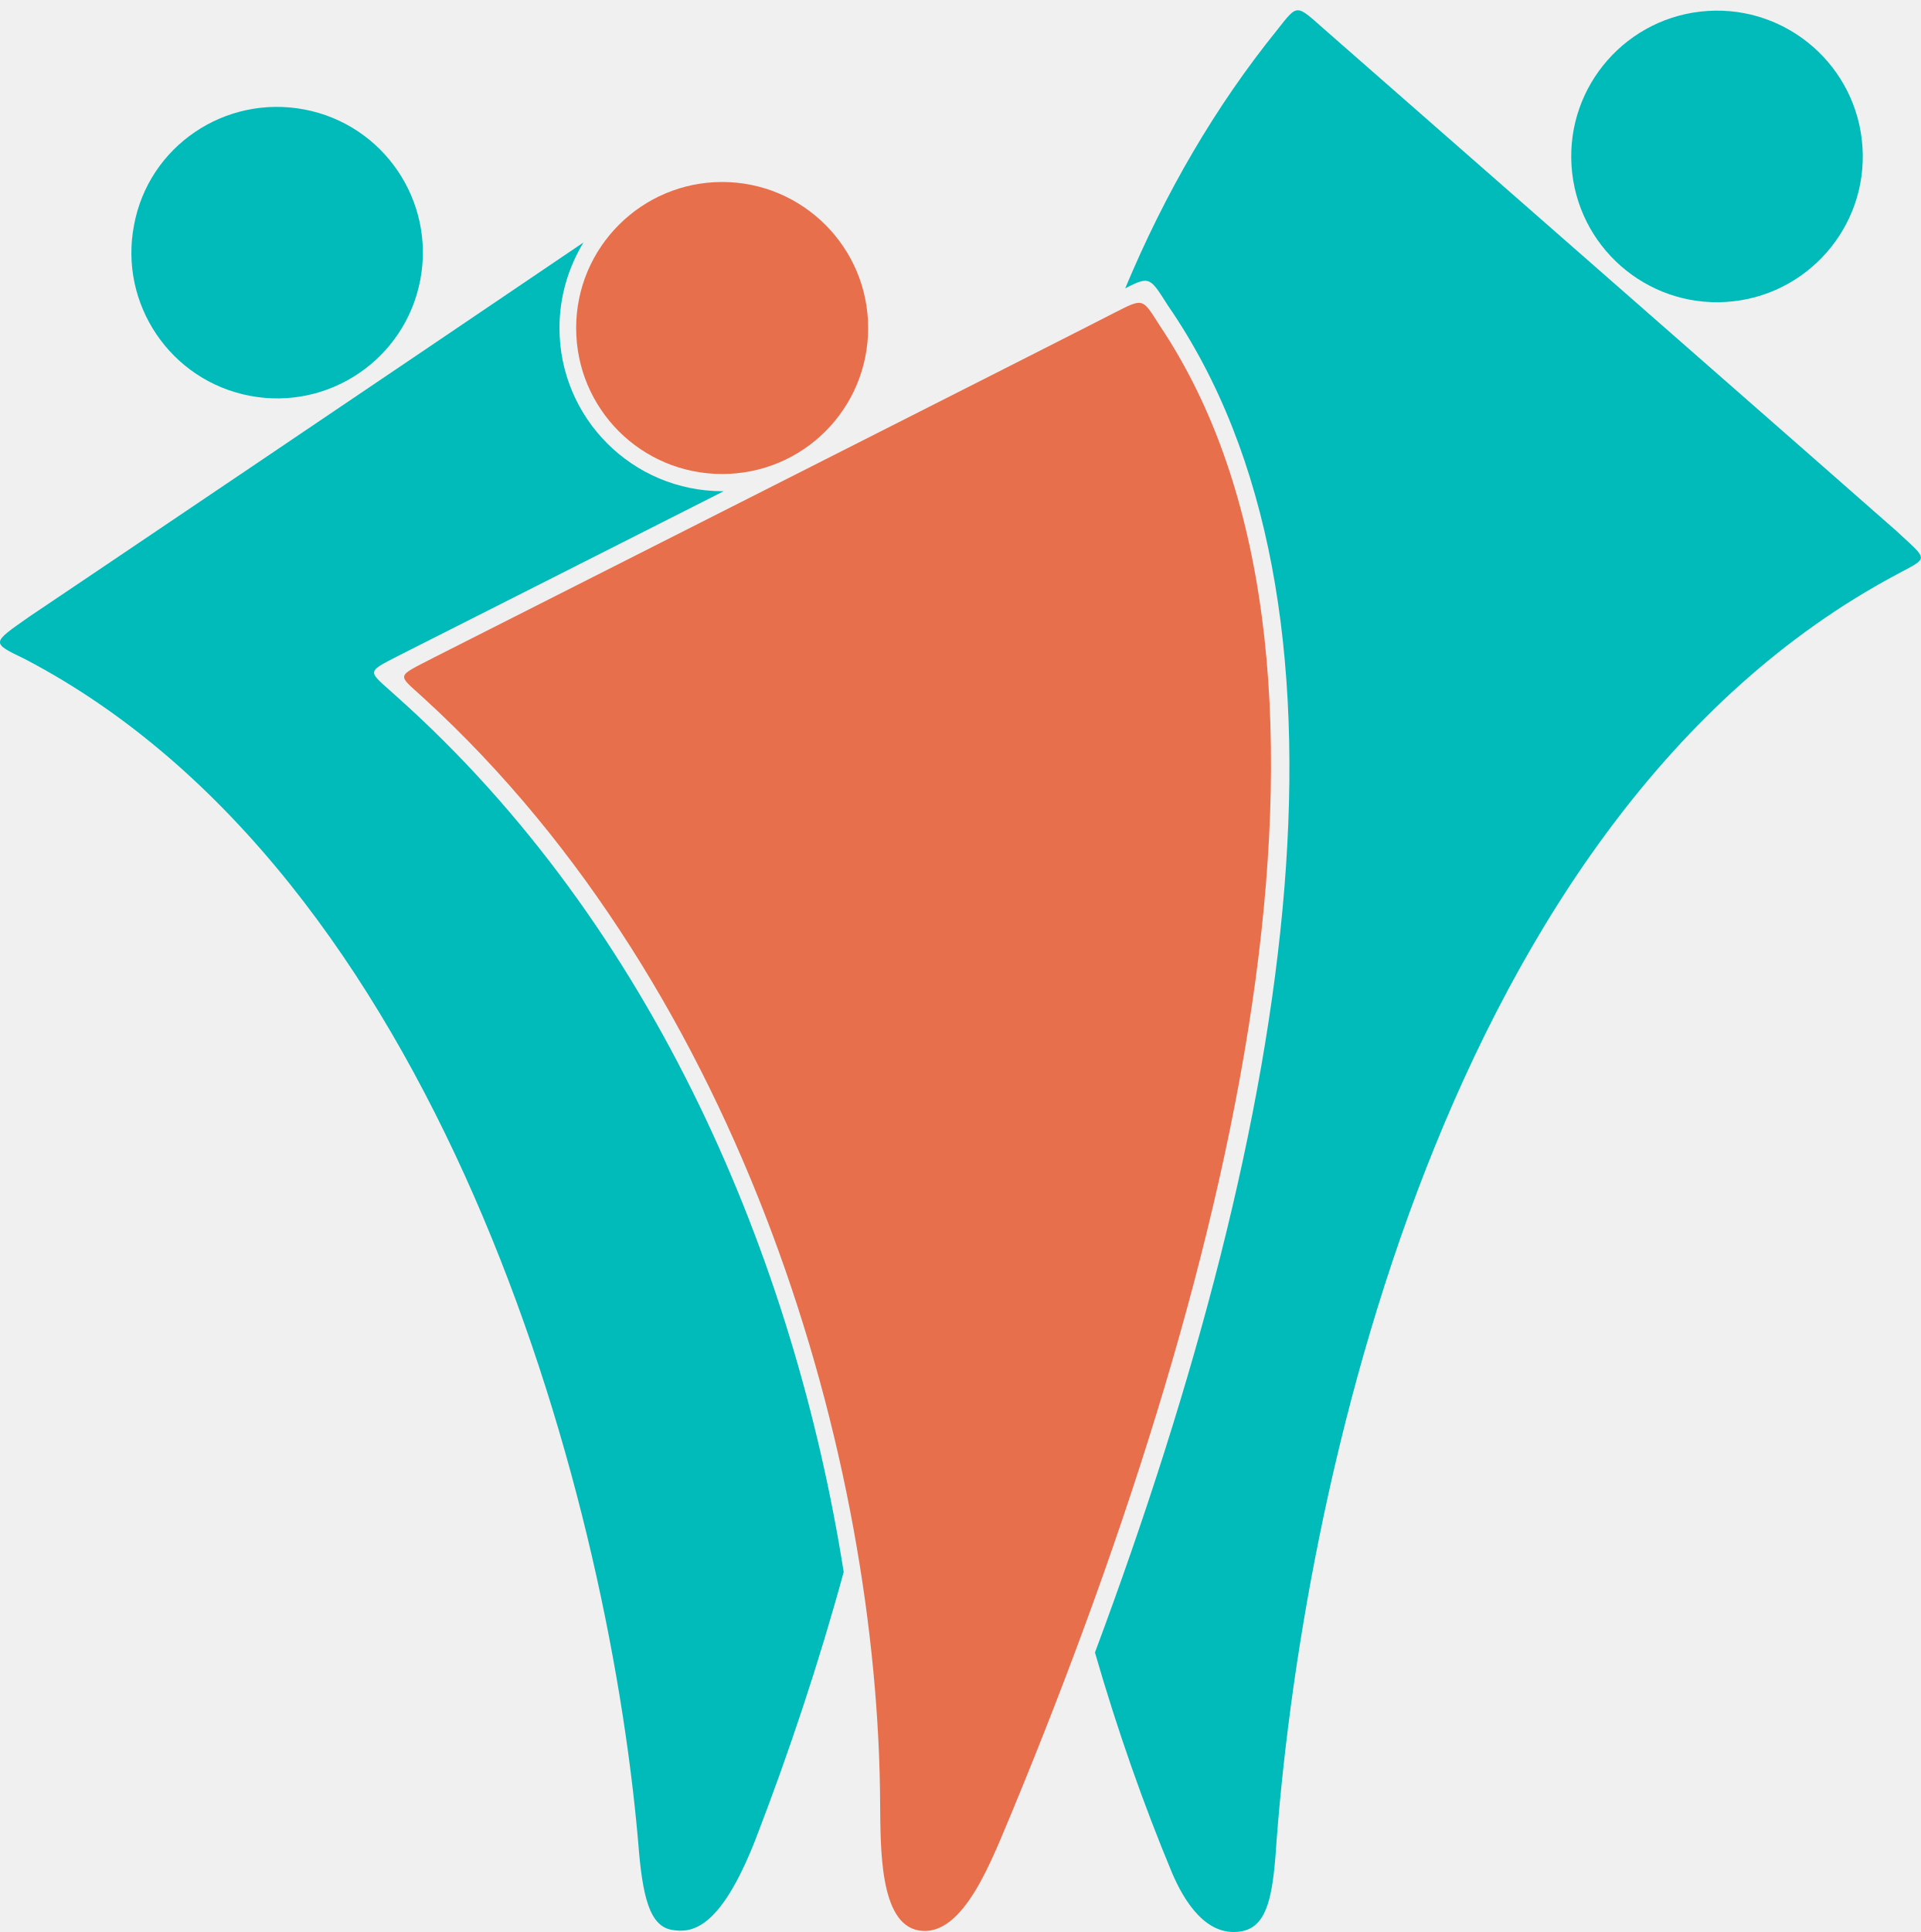
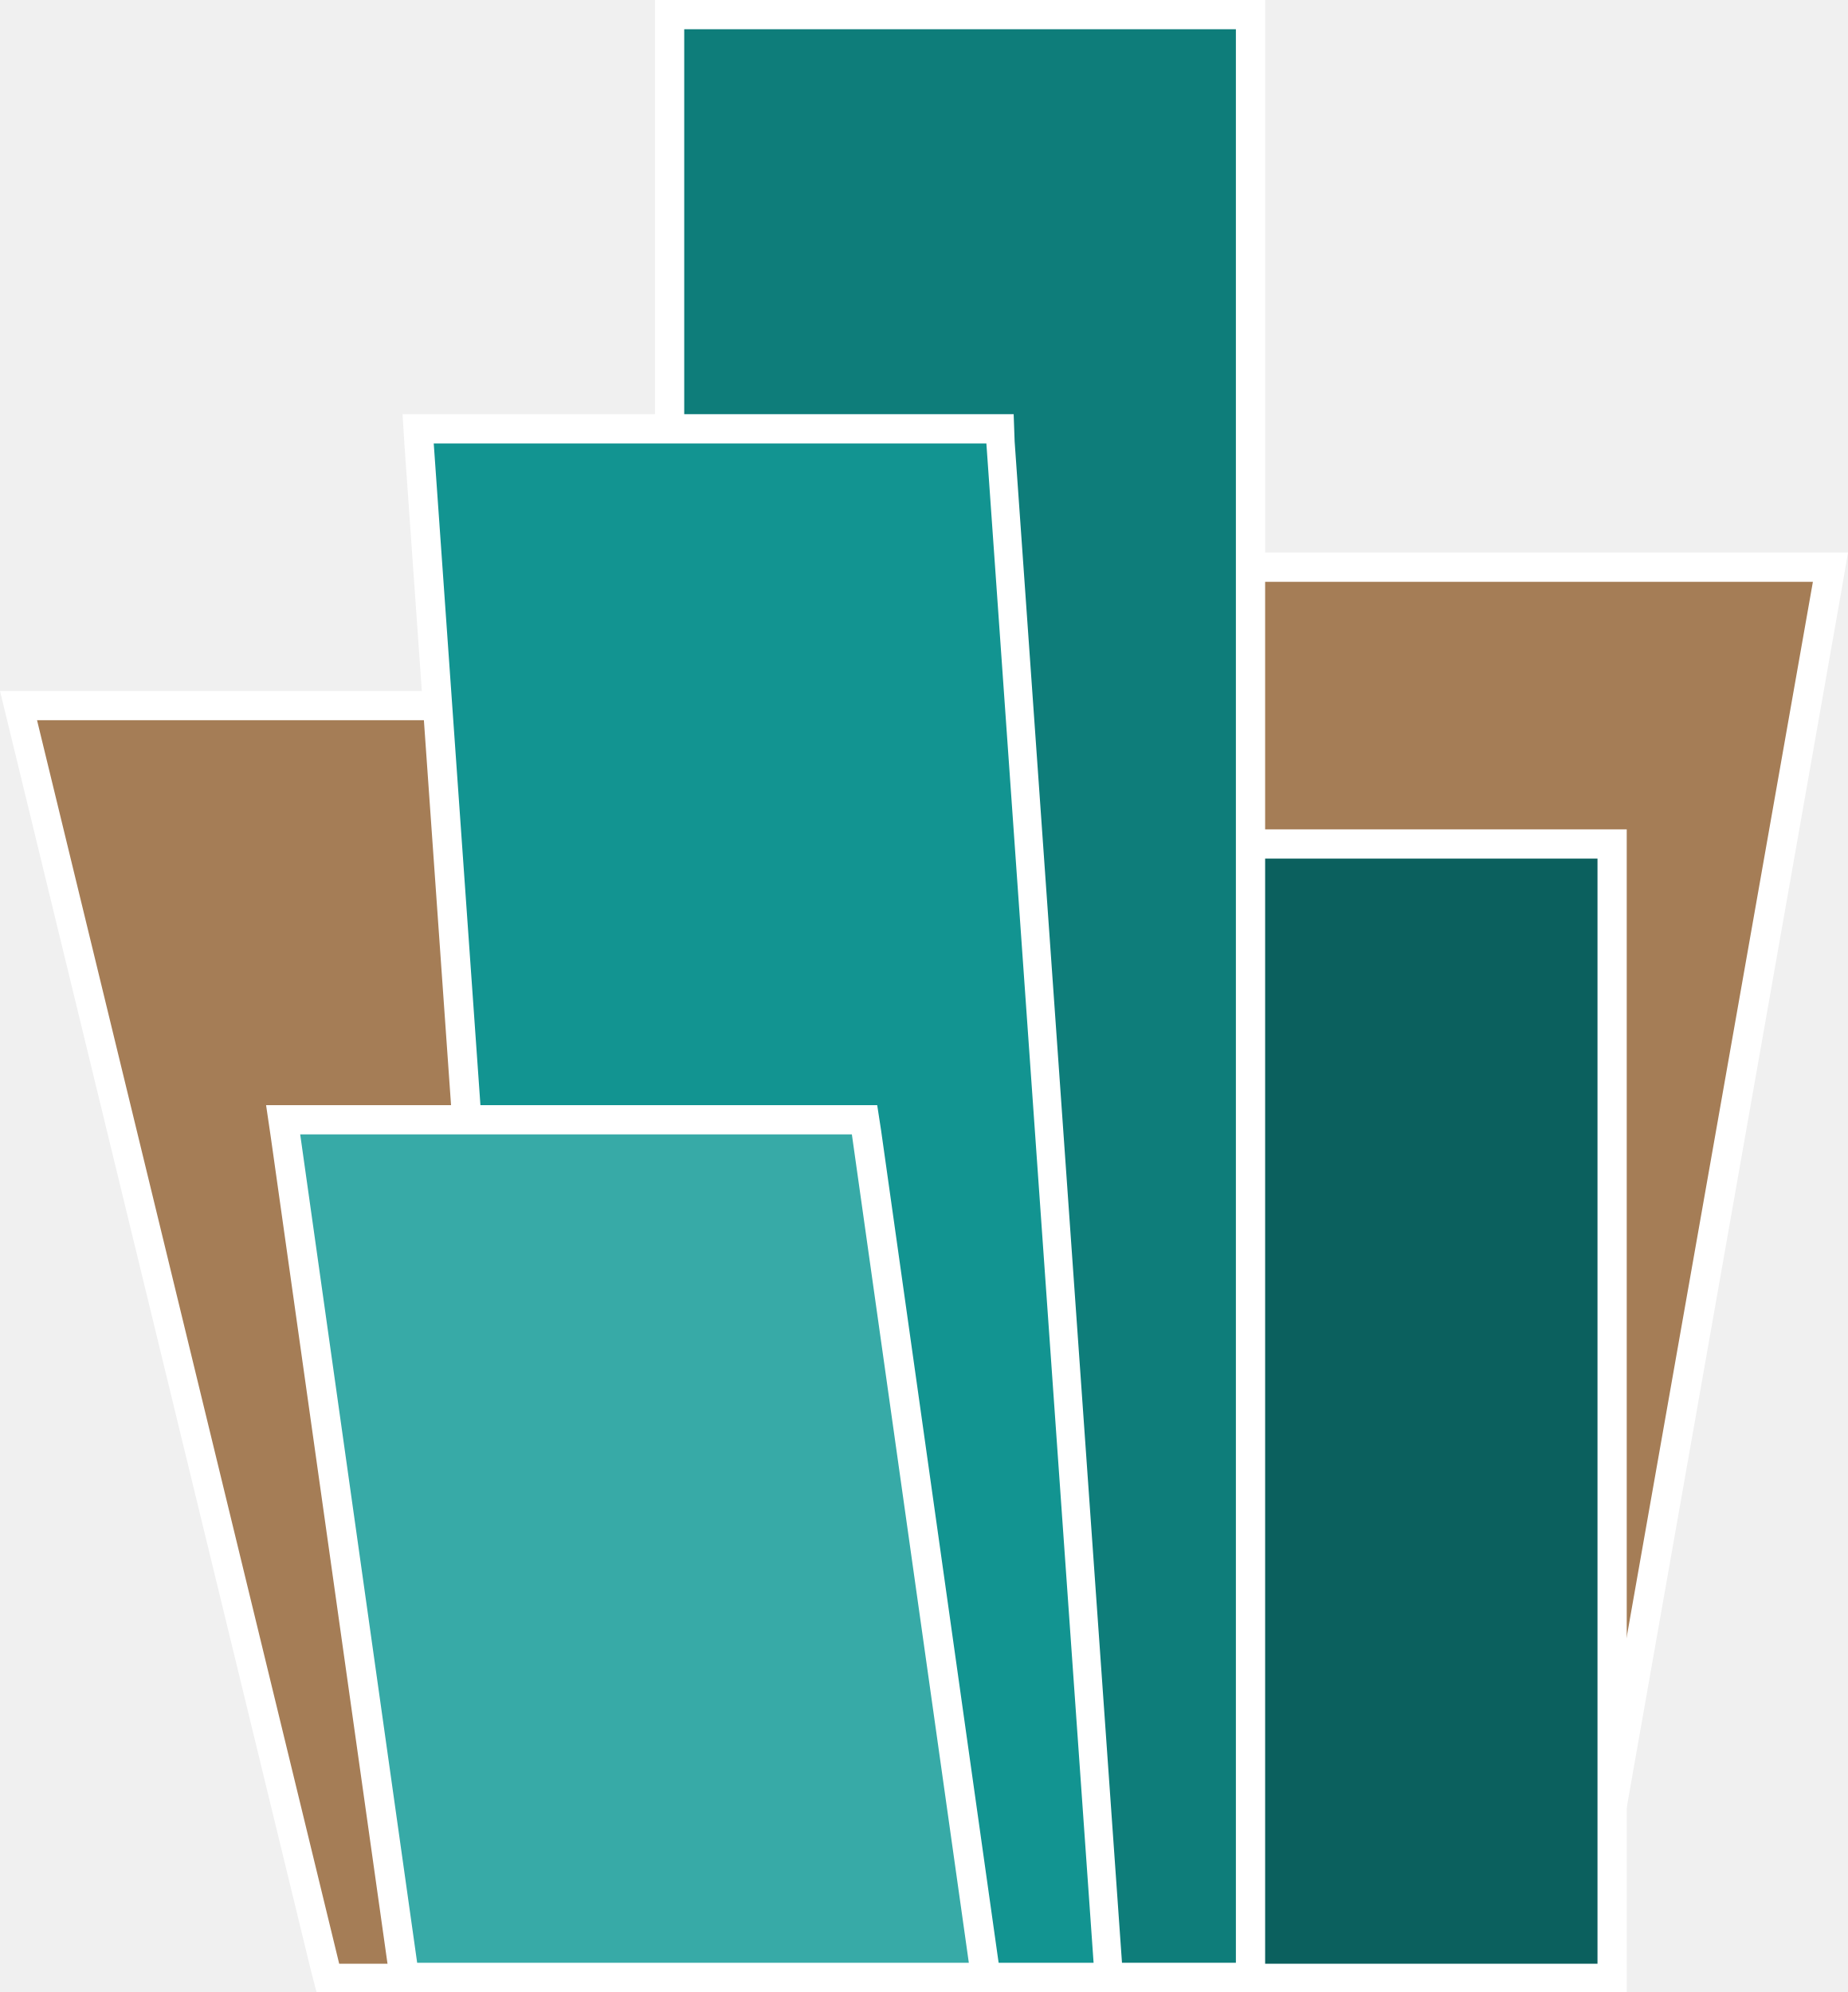
- <svg xmlns="http://www.w3.org/2000/svg" version="1.1" id="Layer_1" x="0px" y="0px" viewBox="0 0 368.4 370.5" style="enable-background:new 0 0 368.4 370.5;" xml:space="preserve">
+ <svg xmlns="http://www.w3.org/2000/svg" version="1.1" id="Layer_1" x="0px" y="0px" viewBox="0 0 189.6 204.4" style="enable-background:new 0 0 189.6 204.4;" xml:space="preserve">
  <style type="text/css">
- 	.st0{fill:#E76F4C;}
- 	.st1{fill:#01BBBA;}
+ 	.st0{fill:#A57D56;}
+ 	.st1{fill:#FFFFFF;}
+ 	.st2{fill:#0B605E;}
+ 	.st3{fill:#0E7D7A;}
+ 	.st4{fill:#129491;}
+ 	.st5{fill:#37AAA7;}
</style>
  <g>
-     <path class="st0" d="M138.5,34.9c15.4,0,28,12.5,28,28s-12.5,28-28,28s-28-12.5-28-28S123.1,34.9,138.5,34.9z" />
-     <path class="st0" d="M213.5,60.1c-2,1.1-129.3,65.5-130.1,65.9c-7.7,4-7.3,3.1-2,8c61.5,56.3,87.1,146.2,87.4,212   c0.1,8-0.2,22.9,7.4,24.2c8.7,1.5,14.2-14.1,18-23c44.5-107.6,70.3-221.9,28.2-284.8C219,57.1,219.4,57.1,213.5,60.1z" />
+     <polygon class="st0" points="102.6,203 128.1,58.2 187.8,58.2 162.3,203  " />
+     <path class="st1" d="M186,59.7l-25,141.7h-56.6l25-141.7L186,59.7 M189.6,56.7H186h-56.6h-2.5l-0.4,2.5l-25,141.7l-0.6,3.5h3.6   h56.6h2.5l0.4-2.5l25-141.7L189.6,56.7L189.6,56.7z" />
  </g>
  <g>
-     <path class="st1" d="M327.5,2.1c15.4-1,28.7,10.7,29.7,26.1s-10.7,28.7-26.1,29.7c-15.4,1-28.7-10.7-29.7-26.1   C300.4,16.4,312.1,3.1,327.5,2.1z" />
-     <path class="st1" d="M363.8,101.9c-0.6-0.6-107.9-94.6-109.6-96.1c-5.7-5-5.2-5.2-9.3,0c-11.8,14.6-21.5,31.3-29.1,49.5l0,0   c4.8-2.5,4.8-2,8.2,3.3c39.5,57.3,24.7,154.6-14,258.3l0,0c4.3,14.9,9.3,29.1,14.8,42.3c2.4,5.6,6.6,12.2,13.1,11.2   c4.7-0.7,6-5.7,6.7-14.2c4.8-70.3,32.5-199.8,119.1-246C370,106.8,369.9,107.6,363.8,101.9z" />
+     <polygon class="st0" points="33.6,203 1.9,72.4 61.6,72.4 93.3,203  " />
+     <path class="st1" d="M60.4,73.9l31,127.6H34.8L3.8,73.9L60.4,73.9 M62.8,70.9h-2.4H3.8H0l0.9,3.7l31,127.6l0.6,2.3h2.4h56.6h3.8   l-0.9-3.7l-31-127.6L62.8,70.9L62.8,70.9z" />
  </g>
  <g>
-     <path class="st1" d="M58.4,21c15.2,2.9,25.1,17.6,22.2,32.7C77.7,68.9,63,78.8,47.9,75.9C32.7,73,22.8,58.3,25.7,43.2   C28.5,28,43.2,18.1,58.4,21z" />
-     <path class="st1" d="M76,133.5c-5.8-5.3-6.2-4.3,2.1-8.6c0.4-0.2,29.5-14.9,60.7-30.7h-0.2c-17.3,0-31.3-14-31.3-31.3   c0-6,1.7-11.6,4.6-16.4l0,0C79.9,68.2,6.2,117.9,5.7,118.2c-7.4,5.2-7.5,5-0.9,8.2c78.8,41.2,111.6,157.7,117.6,226.9   c0.8,10.5,2.2,16.1,6.5,16.8c3.7,0.6,9.1,0.1,15.9-17.1c6.6-17.1,12.3-34.3,17-51.5v-0.1C152.4,241.9,125.7,177.8,76,133.5z" />
+     <rect x="105.7" y="86.6" class="st2" width="59.7" height="116.4" />
+     <path class="st1" d="M163.9,88.1v113.4h-56.7V88.1H163.9 M166.9,85.1h-3h-56.7h-3v3v113.4v3h3h56.7h3v-3V88.1V85.1L166.9,85.1z" />
+   </g>
+   <g>
+     <rect x="68.7" y="1.5" class="st3" width="59.6" height="201.4" />
+     <path class="st1" d="M126.8,3v198.4H70.2V3H126.8 M129.8,0h-3H70.2h-3v3v198.4v3h3h56.6h3v-3V3V0L129.8,0z" />
+   </g>
+   <g>
+     <polygon class="st4" points="54.1,203 42.9,44 102.6,44 113.8,203  " />
+     <path class="st1" d="M101.2,45.5l11,155.9H55.5l-11-155.9H101.2 M104,42.5h-2.8H44.5h-3.2l0.2,3.2l11,155.9l0.2,2.8h2.8h56.6h3.2   l-0.2-3.2l-11-155.9L104,42.5L104,42.5z" />
+   </g>
+   <g>
+     <polygon class="st5" points="41.5,203 29,114.9 88.7,114.9 101.1,203  " />
+     <path class="st1" d="M87.4,116.4l12,85H42.8l-12-85H87.4 M90,113.4h-2.6H30.8h-3.5l0.5,3.4l12,85l0.4,2.6h2.6h56.6h3.5l-0.5-3.4   l-12-85L90,113.4L90,113.4z" />
  </g>
</svg>
